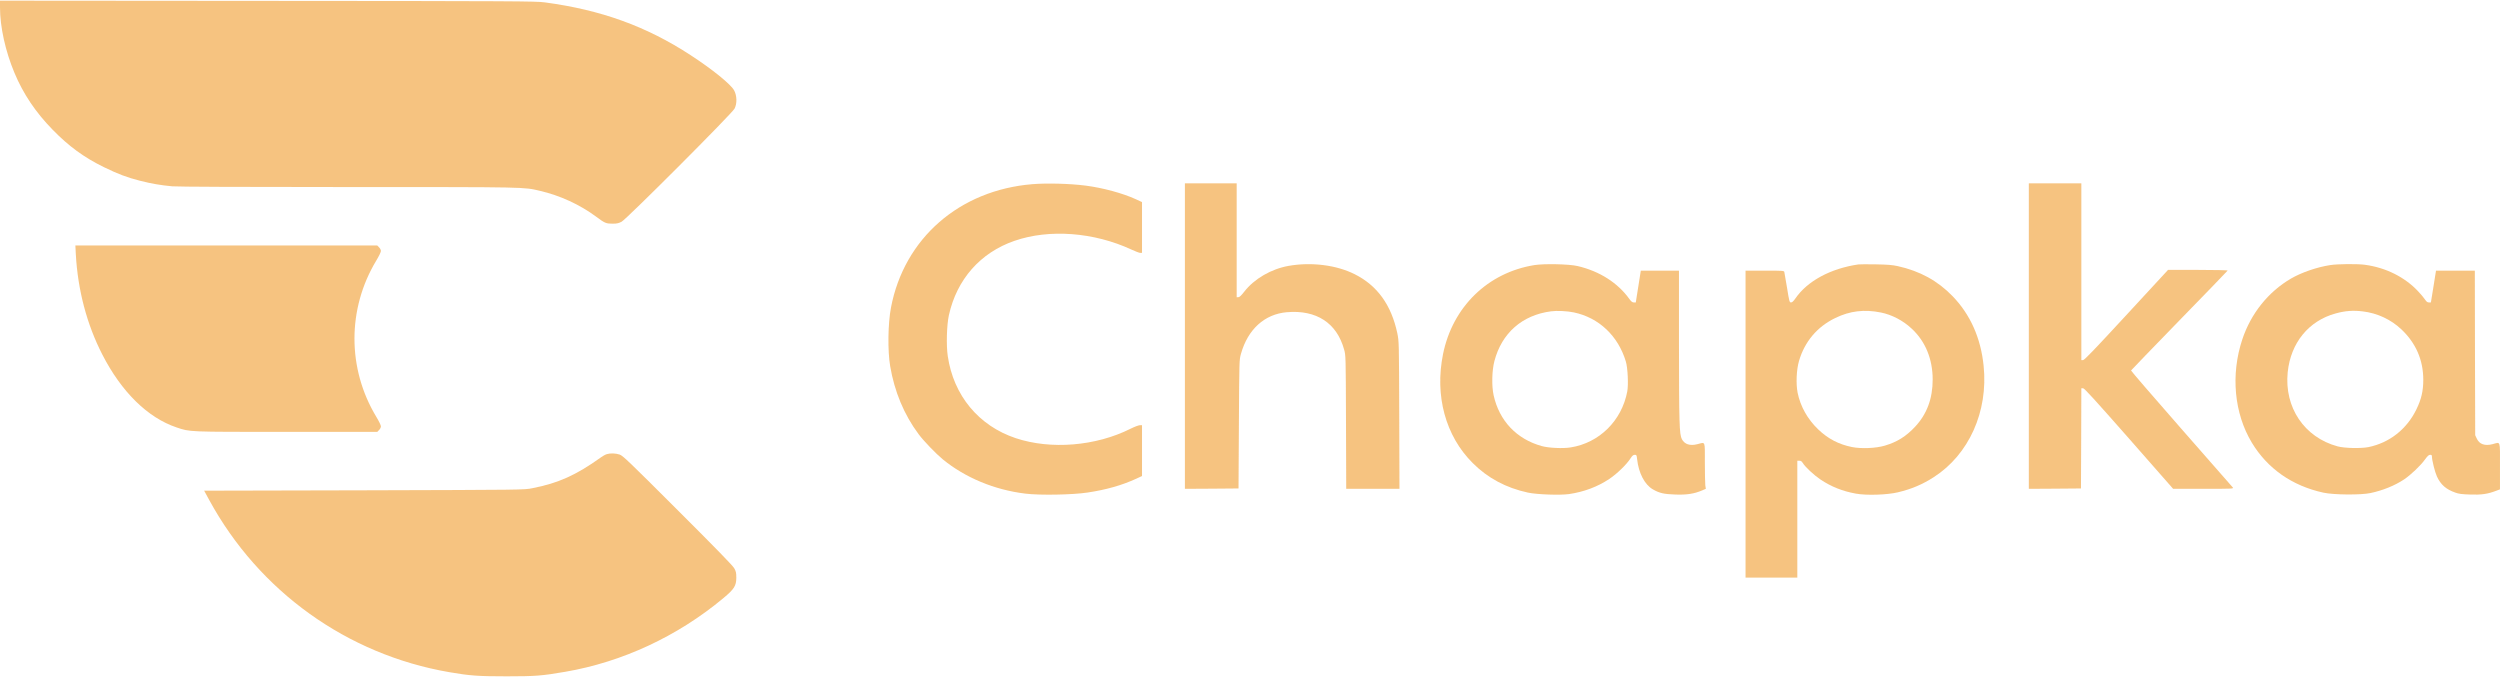
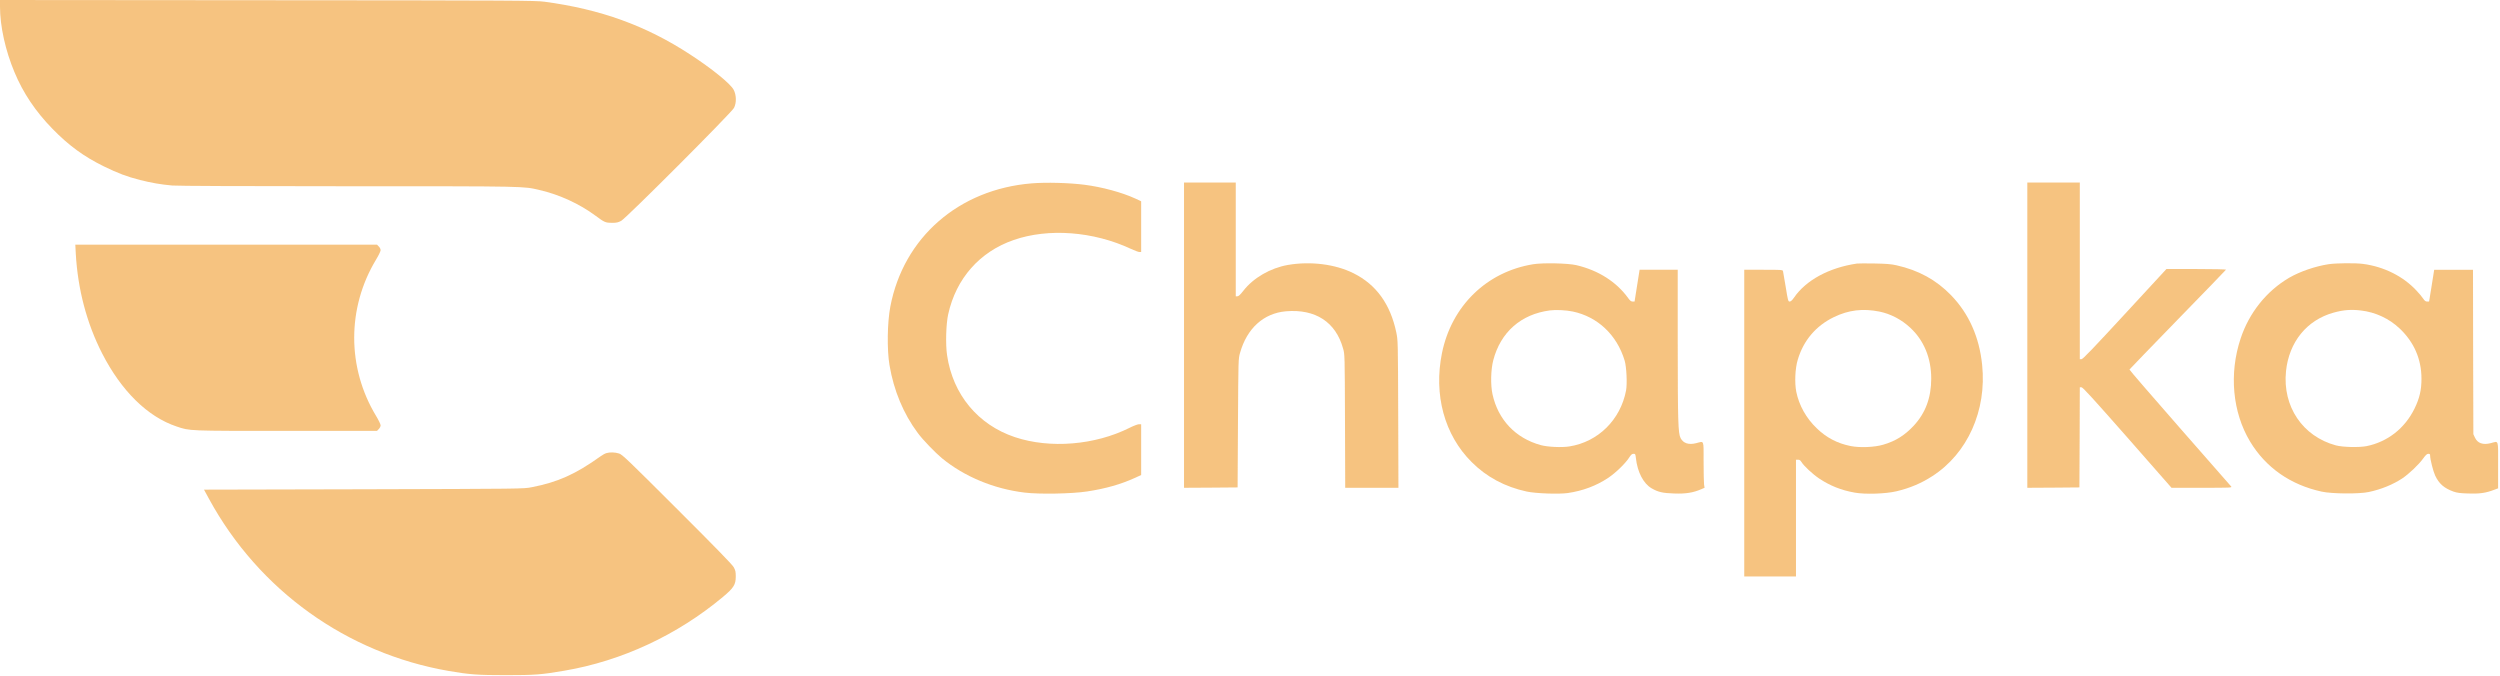
- <svg xmlns="http://www.w3.org/2000/svg" width="1000" height="271" viewBox="0 0 1000 271" fill="none">
-   <path d="M0 2.931C0 10.742 2.16 20.505 5.799 29.173C9.26 37.487 14.26 44.943 21.006 51.836C27.455 58.463 33.55 62.931 41.568 66.865C47.218 69.617 50.798 70.978 56.035 72.309C60.709 73.493 64.378 74.114 68.934 74.528C71.094 74.706 97.041 74.824 139.407 74.824C211.566 74.824 209.377 74.794 215.974 76.333C223.992 78.197 231.921 81.836 238.4 86.629C241.921 89.262 242.424 89.469 244.968 89.469C246.803 89.469 247.453 89.321 248.666 88.67C250.678 87.605 292.808 45.416 293.814 43.463C294.879 41.422 294.79 38.227 293.636 36.126C292.305 33.7 284.938 27.724 276.299 22.102C258.607 10.534 240.471 3.967 217.897 0.949C214.318 0.475 206.921 0.416 107.04 0.357L0 0.268V2.931Z" fill="#F1A037" fill-opacity="0.63" />
-   <path d="M412.955 73.671C383.754 76.067 361.654 95.357 356.387 123.049C355.174 129.469 355.026 140.268 356.062 146.421C357.778 156.628 361.654 165.918 367.423 173.64C369.464 176.392 374.316 181.421 377.097 183.729C386.062 191.066 397.837 195.977 410.203 197.456C416.002 198.166 429.049 197.93 435.055 197.013C442.511 195.888 448.665 194.143 454.375 191.539L456.801 190.415V180.267V170.09H455.913C455.41 170.09 453.724 170.741 452.126 171.539C438.28 178.462 420.322 179.942 406.298 175.267C391.476 170.326 381.417 158.196 379.109 142.457C378.458 138.078 378.695 130.031 379.553 126.096C382.718 111.747 392.156 101.037 405.795 96.333C419.671 91.511 437.629 92.871 452.629 99.854C454.168 100.564 455.736 101.155 456.091 101.155H456.801V90.978V80.83L454.375 79.706C449.079 77.28 441.091 75.12 434.168 74.233C427.866 73.434 418.724 73.197 412.955 73.671Z" fill="#F1A037" fill-opacity="0.63" />
-   <path d="M473.96 134.437V195.531L484.7 195.472L495.41 195.383L495.558 169.644C495.706 144.082 495.706 143.875 496.386 141.538C499.138 131.715 505.824 125.65 514.759 124.881C526.534 123.875 534.7 129.171 537.629 139.763C538.309 142.129 538.309 142.248 538.398 168.816L538.487 195.531H549.137H559.788L559.699 166.005C559.611 136.656 559.581 136.479 558.93 133.313C556.534 121.982 550.912 114.201 541.859 109.674C534.552 106.005 524.581 104.763 515.528 106.331C508.487 107.573 501.712 111.508 497.688 116.686C496.505 118.224 495.795 118.875 495.351 118.875L494.67 118.905V96.124V73.343H484.315H473.96V134.437Z" fill="#F1A037" fill-opacity="0.63" />
-   <path d="M811.531 134.437V195.531L821.975 195.472L832.389 195.383L832.478 175.324L832.537 155.295H833.217C833.75 155.295 837.833 159.792 851.59 175.413L869.253 195.531H881.412C892.98 195.531 893.542 195.502 893.128 194.999C892.891 194.732 883.602 184.141 872.507 171.478C861.412 158.816 852.359 148.342 852.418 148.194C852.478 148.076 861.176 139.052 871.738 128.195C882.329 117.337 891.028 108.343 891.057 108.224C891.116 108.076 885.791 107.958 879.193 107.958H867.211L850.555 126.005C837.744 139.881 833.75 144.052 833.217 144.052H832.537V108.698V73.343H822.034H811.531V134.437Z" fill="#F1A037" fill-opacity="0.63" />
-   <path d="M30.325 101.656C31.124 116.034 34.704 129.644 40.887 141.744C48.579 156.774 59.082 167.099 70.65 170.975C76.094 172.809 74.969 172.75 114.703 172.75H150.916L151.626 172.01C152.04 171.626 152.365 170.945 152.365 170.531C152.365 170.117 151.537 168.401 150.531 166.744C138.874 147.454 138.874 123.49 150.531 104.2C151.537 102.543 152.365 100.827 152.365 100.413C152.365 99.999 152.04 99.319 151.626 98.934L150.916 98.194H90.531H30.148L30.325 101.656Z" fill="#F1A037" fill-opacity="0.63" />
-   <path d="M613.752 106.037C595.113 109.055 581.06 122.723 577.214 141.628C573.841 158.285 578.19 174.35 589.048 185.178C595.054 191.214 602.42 195.149 611.178 197.042C614.817 197.811 623.9 198.137 627.568 197.634C633.515 196.776 638.988 194.735 643.692 191.598C646.769 189.557 650.674 185.77 652.213 183.344C652.893 182.279 653.278 181.954 653.87 181.924C654.609 181.924 654.668 182.042 654.846 183.67C655.467 189.261 657.834 193.788 661.089 195.711C663.722 197.249 665.556 197.663 670.112 197.811C674.727 197.989 677.686 197.516 680.881 196.155L682.331 195.533L682.124 194.143C682.035 193.403 681.946 189.291 681.946 185.001C681.946 176.066 682.242 176.835 678.988 177.664C676 178.433 673.81 177.723 672.745 175.652C671.739 173.699 671.621 169.321 671.591 137.605V108.256H663.958H656.325L655.319 114.617L654.313 120.978H653.544C652.953 120.978 652.509 120.652 651.769 119.617C647.095 113.108 639.846 108.493 631.059 106.422C627.657 105.623 617.687 105.416 613.752 106.037ZM629.58 124.972C639.55 127.072 647.272 134.35 650.349 144.646C651.089 147.102 651.414 153.877 650.911 156.569C648.692 168.285 639.757 177.131 628.278 178.965C625.26 179.468 619.403 179.202 616.71 178.433C606.651 175.652 599.699 168.315 597.45 158.108C596.622 154.35 596.77 148.256 597.746 144.498C600.675 133.226 608.87 126.037 620.408 124.528C622.775 124.203 626.947 124.41 629.58 124.972Z" fill="#F1A037" fill-opacity="0.63" />
-   <path d="M743.337 105.77C732.242 107.397 722.952 112.397 718.159 119.379C717.39 120.474 716.858 120.977 716.414 120.977C715.793 120.977 715.704 120.652 714.816 115.119C714.284 111.924 713.781 109.054 713.722 108.758C713.574 108.285 712.952 108.255 705.881 108.255H698.219V169.645V231.035H708.574H718.929V207.663V184.29H719.757C720.349 184.29 720.704 184.527 721.118 185.207C722.035 186.746 725.585 190.059 728.189 191.805C732.538 194.704 737.065 196.509 742.39 197.456C746.621 198.225 754.816 197.959 759.165 196.923C764.55 195.651 769.076 193.728 773.514 190.858C787.597 181.805 795.318 164.586 793.455 146.391C792.33 135.208 788.129 125.799 780.999 118.433C775.023 112.279 767.981 108.433 759.106 106.45C756.946 105.977 755.053 105.829 750.289 105.74C746.946 105.681 743.84 105.711 743.337 105.77ZM752.36 125.001C756.769 125.888 761.236 128.225 764.668 131.45C770.141 136.509 773.07 143.61 773.07 151.805C773.07 159.468 770.762 165.651 765.999 170.74C762.419 174.556 758.84 176.805 753.928 178.255C750.408 179.32 744.461 179.556 740.792 178.817C735.497 177.752 731.177 175.503 727.272 171.746C723.011 167.663 720.171 162.574 719.047 157.101C718.337 153.462 718.574 147.781 719.639 144.261C721.917 136.569 726.917 130.681 734.136 127.19C739.994 124.35 745.733 123.669 752.36 125.001Z" fill="#F1A037" fill-opacity="0.63" />
-   <path d="M932.092 106.036C926.708 106.865 920.583 108.995 916.353 111.451C907.27 116.776 900.347 125.445 896.915 135.77C892.241 149.853 893.661 165.296 900.702 177.012C906.974 187.426 916.856 194.349 929.4 197.071C933.512 197.959 944.311 198.047 948.216 197.219C953.216 196.154 957.891 194.231 961.619 191.775C964.281 190 968.305 186.184 970.021 183.758C971.027 182.367 971.53 181.923 972.062 181.923C972.595 181.923 972.772 182.071 972.772 182.574C972.772 184.113 973.985 188.905 974.784 190.621C976.323 193.905 978.394 195.71 982.121 197.041C983.482 197.544 984.814 197.722 988.038 197.811C992.506 197.988 995.109 197.604 998.423 196.331L999.991 195.74V186.479C999.991 175.858 1000.32 176.805 997.032 177.663C993.926 178.462 991.766 177.693 990.731 175.474L990.08 174.083L989.991 141.154L989.932 108.255H982.151H974.4L973.394 114.616L972.358 120.977H971.559C970.968 120.977 970.583 120.681 969.991 119.794C969.577 119.143 968.335 117.664 967.21 116.48C961.885 110.829 954.4 107.072 946.027 105.918C943.009 105.504 935.08 105.563 932.092 106.036ZM945.11 124.557C950.968 125.267 956.352 127.782 960.554 131.746C966.352 137.22 969.311 144.024 969.311 151.894C969.311 156.421 968.542 159.675 966.559 163.758C962.684 171.716 955.761 177.13 947.358 178.846C944.311 179.438 937.802 179.29 935.051 178.551C921.708 174.941 913.66 162.959 915.081 148.876C916.294 137.131 923.453 128.344 934.222 125.385C938.098 124.32 941.175 124.084 945.11 124.557Z" fill="#F1A037" fill-opacity="0.63" />
-   <path d="M242.72 181.656C242.187 181.804 241.122 182.396 240.353 182.958C230.442 190.059 223.282 193.283 212.868 195.295C209.614 195.946 209.614 195.946 145.62 196.124L81.656 196.272L83.668 199.97C103.609 236.567 138.786 261.804 179.732 268.874C187.987 270.295 191.33 270.531 202.661 270.531C214.17 270.531 216.744 270.324 226.034 268.727C248.903 264.821 271.092 254.496 289.376 239.23C293.696 235.62 294.524 234.319 294.524 231.035C294.524 229.141 294.406 228.579 293.696 227.307C293.104 226.242 286.654 219.615 271.063 204.053C251.211 184.23 249.14 182.248 247.809 181.804C246.211 181.301 244.17 181.213 242.72 181.656Z" fill="#F1A037" fill-opacity="0.63" />
+ <svg xmlns="http://www.w3.org/2000/svg" width="1296" height="350" viewBox="0 0 1296 350" fill="none">
+   <path d="M0 3.45C0 13.565 2.797 26.209 7.51 37.435C11.992 48.201 18.468 57.856 27.203 66.784C35.556 75.366 43.448 81.152 53.832 86.247C61.15 89.811 65.786 91.573 72.567 93.297C78.621 94.83 83.372 95.634 89.272 96.171C92.069 96.401 125.671 96.554 180.537 96.554C273.986 96.554 271.15 96.516 279.695 98.508C290.078 100.922 300.346 105.634 308.737 111.841C313.296 115.251 313.948 115.52 317.243 115.52C319.618 115.52 320.461 115.328 322.032 114.485C324.637 113.106 379.197 58.469 380.5 55.941C381.879 53.297 381.764 49.159 380.27 46.439C378.545 43.297 369.005 35.557 357.817 28.278C334.905 13.297 311.419 4.791 282.185 0.883C277.549 0.27 267.97 0.193 138.621 0.117L0 0.002V3.45Z" fill="#F1A037" fill-opacity="0.63" />
+   <path d="M534.791 95.058C496.975 98.162 468.354 123.143 461.534 159.005C459.963 167.319 459.772 181.304 461.113 189.273C463.335 202.492 468.354 214.522 475.825 224.522C478.469 228.086 484.753 234.599 488.354 237.587C499.964 247.089 515.213 253.45 531.228 255.365C538.738 256.285 555.634 255.978 563.412 254.791C573.067 253.335 581.037 251.074 588.431 247.702L591.573 246.246V233.105V219.925H590.424C589.772 219.925 587.588 220.767 585.519 221.802C567.588 230.768 544.331 232.683 526.17 226.63C506.975 220.231 493.948 204.522 490.96 184.139C490.117 178.468 490.423 168.047 491.534 162.951C495.634 144.369 507.856 130.499 525.519 124.407C543.489 118.162 566.745 119.924 586.171 128.966C588.163 129.886 590.194 130.652 590.653 130.652H591.573V117.472V104.33L588.431 102.874C581.573 99.733 571.228 96.936 562.263 95.786C554.102 94.752 542.263 94.445 534.791 95.058Z" fill="#F1A037" fill-opacity="0.63" />
+   <path d="M613.796 173.752V252.871L627.704 252.794L641.574 252.68L641.765 219.346C641.957 186.242 641.957 185.974 642.838 182.947C646.401 170.227 655.06 162.373 666.631 161.377C681.88 160.074 692.455 166.932 696.248 180.649C697.129 183.714 697.129 183.867 697.244 218.273L697.359 252.871H711.152H724.945L724.831 214.633C724.716 176.626 724.677 176.396 723.834 172.296C720.731 157.622 713.451 147.545 701.727 141.683C692.263 136.932 679.351 135.323 667.627 137.353C658.508 138.963 649.734 144.058 644.524 150.763C642.991 152.756 642.072 153.599 641.497 153.599L640.616 153.637V124.135V94.633H627.206H613.796V173.752Z" fill="#F1A037" fill-opacity="0.63" />
+   <path d="M1050.96 173.752V252.871L1064.49 252.794L1077.97 252.68L1078.09 226.702L1078.17 200.764H1079.05C1079.74 200.764 1085.02 206.587 1102.84 226.817L1125.71 252.871H1141.46C1156.44 252.871 1157.17 252.833 1156.63 252.181C1156.33 251.837 1144.3 238.12 1129.93 221.722C1115.56 205.323 1103.84 191.76 1103.91 191.568C1103.99 191.415 1115.25 179.729 1128.93 165.668C1142.65 151.606 1153.91 139.959 1153.95 139.806C1154.03 139.614 1147.13 139.461 1138.59 139.461H1123.07L1101.5 162.832C1084.91 180.802 1079.74 186.204 1079.05 186.204H1078.17V140.419V94.633H1064.56H1050.96V173.752Z" fill="#F1A037" fill-opacity="0.63" />
+   <path d="M39.272 131.302C40.306 149.922 44.942 167.547 52.95 183.217C62.912 202.681 76.513 216.053 91.494 221.072C98.544 223.447 97.088 223.371 148.544 223.371H195.441L196.361 222.413C196.897 221.915 197.318 221.034 197.318 220.497C197.318 219.961 196.246 217.739 194.943 215.593C179.847 190.612 179.847 159.577 194.943 134.597C196.246 132.451 197.318 130.229 197.318 129.692C197.318 129.156 196.897 128.275 196.361 127.777L195.441 126.819H117.242H39.042L39.272 131.302Z" fill="#F1A037" fill-opacity="0.63" />
+   <path d="M794.83 136.973C770.692 140.881 752.493 158.582 747.512 183.065C743.144 204.636 748.776 225.441 762.838 239.464C770.616 247.28 780.156 252.376 791.497 254.828C796.21 255.824 807.972 256.245 812.723 255.594C820.424 254.483 827.512 251.839 833.604 247.778C837.589 245.134 842.647 240.23 844.639 237.088C845.52 235.709 846.018 235.287 846.784 235.249C847.742 235.249 847.819 235.402 848.049 237.51C848.853 244.751 851.919 250.613 856.133 253.104C859.543 255.096 861.919 255.632 867.819 255.824C873.796 256.054 877.627 255.441 881.765 253.678L883.643 252.874L883.375 251.073C883.26 250.115 883.145 244.789 883.145 239.234C883.145 227.663 883.528 228.659 879.313 229.732C875.444 230.728 872.608 229.808 871.229 227.126C869.926 224.598 869.773 218.927 869.735 177.854V139.846H859.85H849.965L848.662 148.084L847.359 156.322H846.363C845.597 156.322 845.022 155.9 844.064 154.559C838.01 146.13 828.623 140.153 817.244 137.471C812.838 136.436 799.926 136.168 794.83 136.973ZM815.328 161.494C828.24 164.214 838.24 173.64 842.225 186.973C843.183 190.153 843.604 198.927 842.953 202.414C840.079 217.586 828.509 229.042 813.643 231.418C809.735 232.069 802.148 231.724 798.662 230.728C785.635 227.126 776.631 217.625 773.719 204.406C772.646 199.54 772.838 191.647 774.102 186.781C777.895 172.184 788.508 162.873 803.451 160.919C806.516 160.498 811.918 160.766 815.328 161.494Z" fill="#F1A037" fill-opacity="0.63" />
+   <path d="M962.647 136.629C948.28 138.736 936.249 145.211 930.042 154.253C929.046 155.671 928.356 156.322 927.781 156.322C926.977 156.322 926.862 155.901 925.712 148.736C925.023 144.598 924.371 140.882 924.295 140.498C924.103 139.885 923.299 139.847 914.141 139.847H904.218V219.349V298.852H917.628H931.038V268.583V238.315H932.111C932.877 238.315 933.337 238.621 933.873 239.503C935.061 241.495 939.659 245.786 943.03 248.047C948.663 251.802 954.525 254.139 961.421 255.365C966.9 256.361 977.513 256.016 983.146 254.675C990.119 253.028 995.981 250.537 1001.73 246.821C1019.97 235.097 1029.97 212.798 1027.55 189.234C1026.1 174.751 1020.66 162.568 1011.42 153.027C1003.68 145.058 994.563 140.077 983.069 137.51C980.272 136.897 977.82 136.705 971.651 136.59C967.322 136.514 963.299 136.552 962.647 136.629ZM974.333 161.533C980.042 162.682 985.828 165.709 990.272 169.886C997.36 176.437 1001.15 185.633 1001.15 196.246C1001.15 206.169 998.165 214.177 991.996 220.767C987.36 225.71 982.724 228.621 976.364 230.499C971.805 231.878 964.103 232.185 959.352 231.227C952.494 229.847 946.9 226.936 941.843 222.07C936.325 216.782 932.647 210.192 931.191 203.104C930.272 198.391 930.578 191.035 931.958 186.476C934.908 176.514 941.383 168.889 950.732 164.368C958.318 160.69 965.751 159.809 974.333 161.533Z" fill="#F1A037" fill-opacity="0.63" />
+   <path d="M1207.09 136.975C1200.12 138.048 1192.19 140.806 1186.71 143.987C1174.95 150.883 1165.98 162.109 1161.54 175.481C1155.48 193.719 1157.32 213.719 1166.44 228.891C1174.56 242.378 1187.36 251.343 1203.61 254.868C1208.93 256.018 1222.92 256.133 1227.97 255.06C1234.45 253.68 1240.5 251.19 1245.33 248.01C1248.78 245.711 1253.99 240.768 1256.21 237.627C1257.51 235.826 1258.17 235.251 1258.86 235.251C1259.54 235.251 1259.77 235.443 1259.77 236.094C1259.77 238.086 1261.35 244.293 1262.38 246.516C1264.37 250.769 1267.05 253.106 1271.88 254.83C1273.64 255.481 1275.37 255.711 1279.54 255.826C1285.33 256.056 1288.7 255.558 1292.99 253.91L1295.02 253.144V241.152C1295.02 227.397 1295.45 228.623 1291.19 229.734C1287.17 230.768 1284.37 229.772 1283.03 226.899L1282.19 225.098L1282.07 182.454L1282 139.849H1271.92H1261.88L1260.58 148.086L1259.24 156.324H1258.2C1257.44 156.324 1256.94 155.941 1256.17 154.791C1255.64 153.948 1254.03 152.033 1252.57 150.5C1245.68 143.182 1235.98 138.316 1225.14 136.822C1221.23 136.285 1210.96 136.362 1207.09 136.975ZM1223.95 160.96C1231.54 161.879 1238.51 165.136 1243.95 170.27C1251.46 177.358 1255.29 186.171 1255.29 196.362C1255.29 202.224 1254.3 206.439 1251.73 211.726C1246.71 222.033 1237.74 229.044 1226.86 231.267C1222.92 232.033 1214.49 231.841 1210.92 230.883C1193.64 226.209 1183.22 210.692 1185.06 192.454C1186.63 177.243 1195.9 165.864 1209.85 162.033C1214.87 160.653 1218.85 160.347 1223.95 160.96Z" fill="#F1A037" fill-opacity="0.63" />
+   <path d="M314.331 234.904C313.641 235.095 312.262 235.862 311.266 236.59C298.431 245.785 289.158 249.961 275.672 252.567C271.457 253.41 271.457 253.41 188.583 253.639L105.748 253.831L108.353 258.62C134.177 306.015 179.733 338.697 232.76 347.854C243.449 349.693 247.779 350 262.453 350C277.358 350 280.691 349.732 292.722 347.663C322.339 342.605 351.074 329.234 374.753 309.463C380.347 304.789 381.419 303.103 381.419 298.85C381.419 296.398 381.266 295.67 380.347 294.023C379.58 292.643 371.228 284.061 351.036 263.908C325.327 238.237 322.645 235.67 320.921 235.095C318.852 234.444 316.208 234.329 314.331 234.904Z" fill="#F1A037" fill-opacity="0.63" />
</svg>
